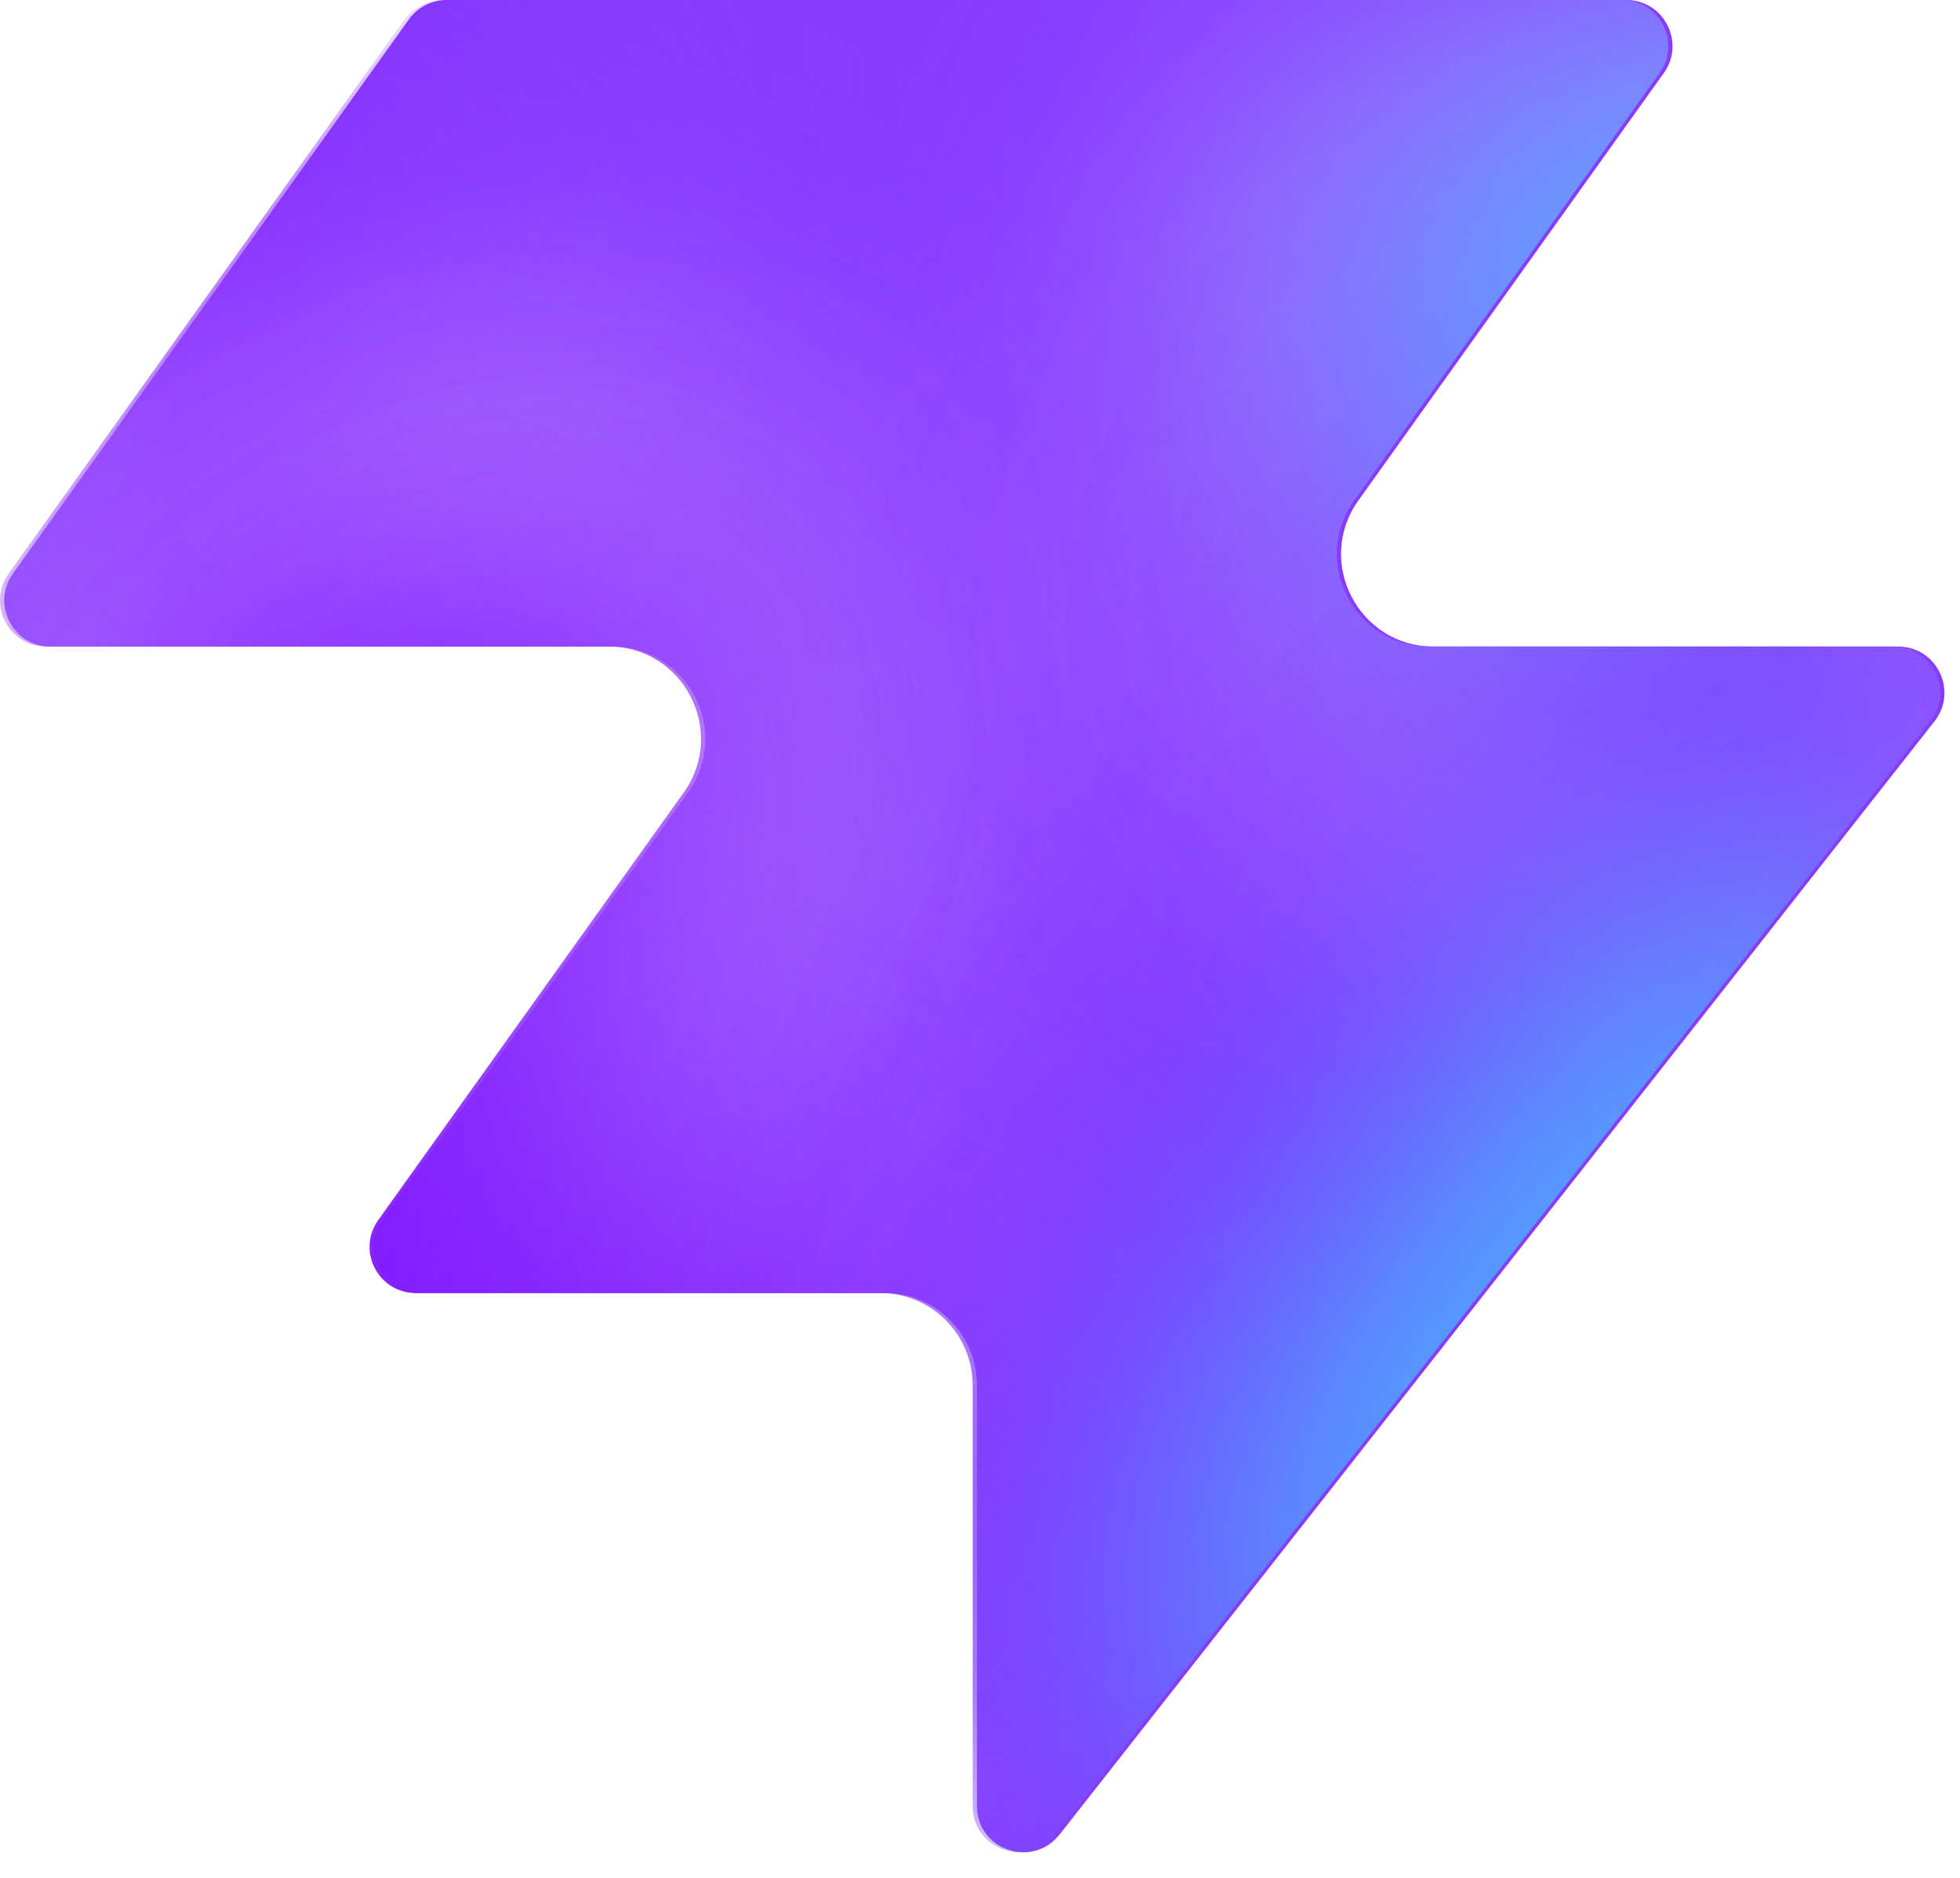
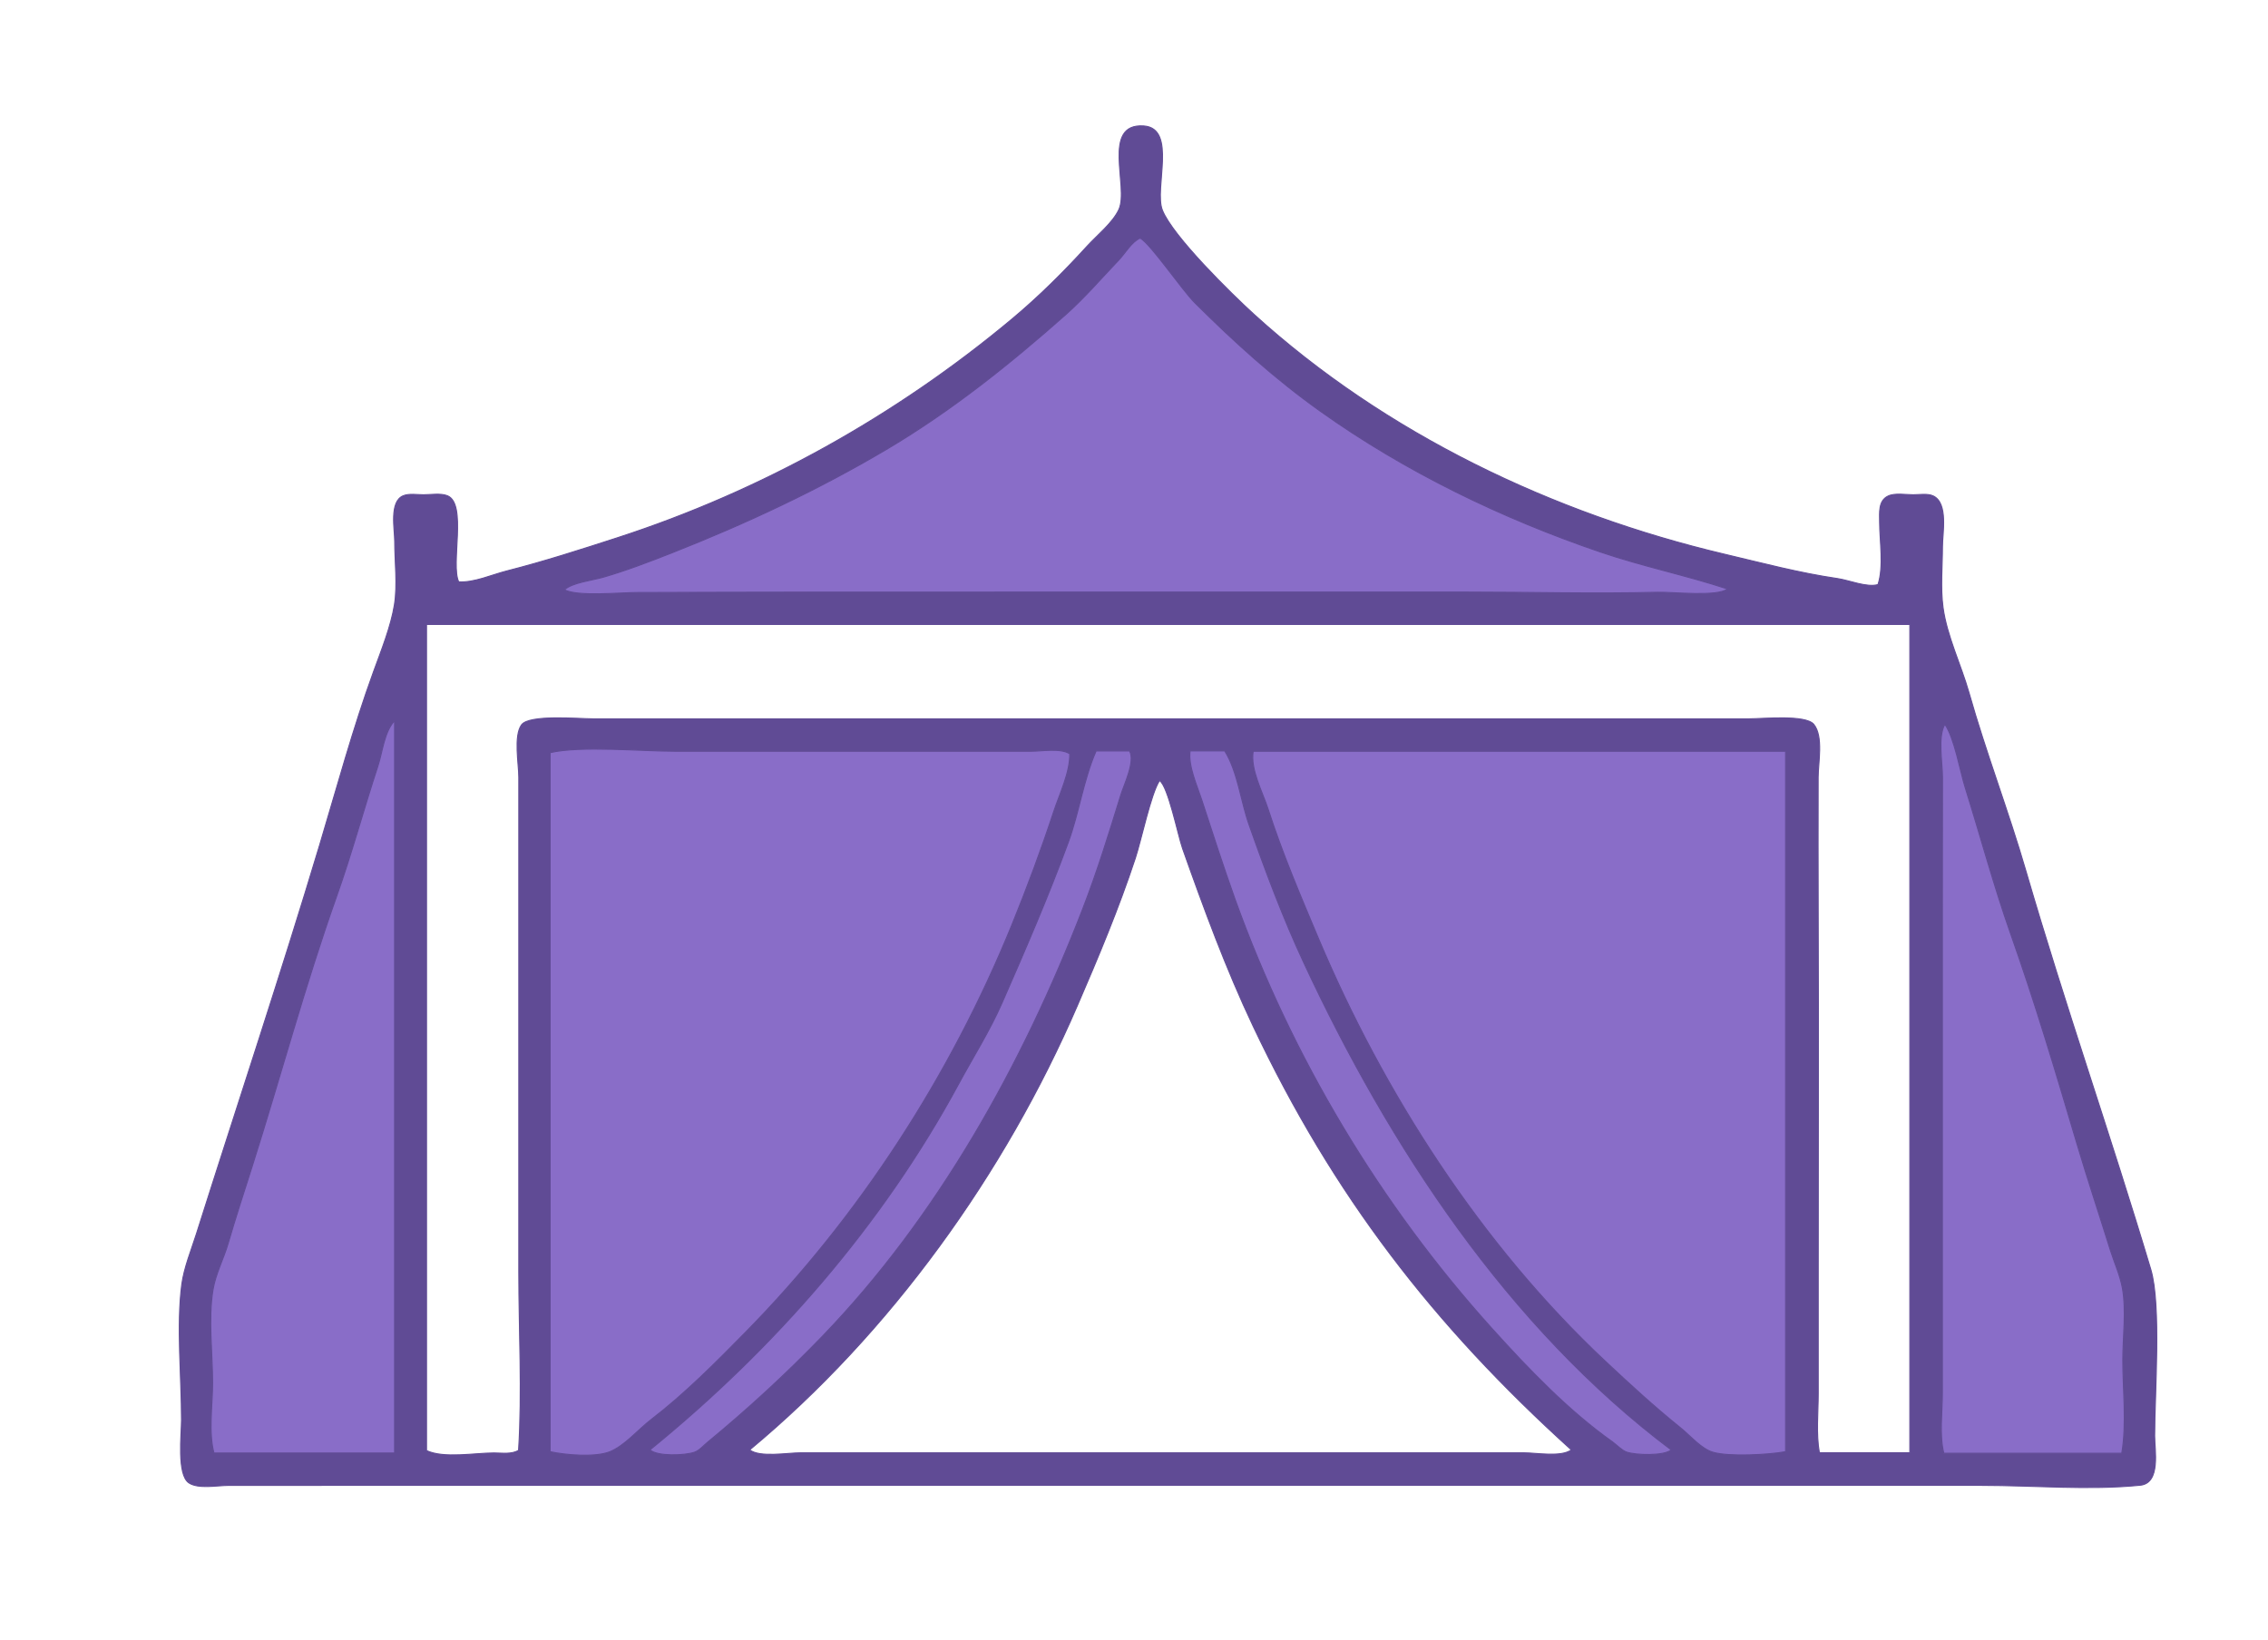
- <svg xmlns="http://www.w3.org/2000/svg" width="48" height="46" fill="none" viewBox="0 0 48 46">
-   <path fill="#863bff" d="M25.946 44.938c-.664.845-2.021.375-2.021-.698V33.937a2.26 2.26 0 0 0-2.262-2.262H10.287c-.92 0-1.456-1.04-.92-1.788l7.48-10.471c1.07-1.497 0-3.578-1.842-3.578H1.237c-.92 0-1.456-1.04-.92-1.788L10.013.474c.214-.297.556-.474.92-.474h28.894c.92 0 1.456 1.04.92 1.788l-7.48 10.471c-1.07 1.498 0 3.579 1.842 3.579h11.377c.943 0 1.473 1.088.89 1.83L25.947 44.94z" style="fill:#863bff;fill:color(display-p3 .525 .23 1);fill-opacity:1" />
-   <mask id="a" width="48" height="46" x="0" y="0" maskUnits="userSpaceOnUse" style="mask-type:alpha">
-     <path fill="#000" d="M25.842 44.938c-.664.844-2.021.375-2.021-.698V33.937a2.26 2.26 0 0 0-2.262-2.262H10.183c-.92 0-1.456-1.04-.92-1.788l7.48-10.471c1.07-1.498 0-3.579-1.842-3.579H1.133c-.92 0-1.456-1.04-.92-1.787L9.91.473c.214-.297.556-.474.92-.474h28.894c.92 0 1.456 1.04.92 1.788l-7.48 10.471c-1.07 1.498 0 3.578 1.842 3.578h11.377c.943 0 1.473 1.088.89 1.832L25.843 44.94z" style="fill:#000;fill-opacity:1" />
-   </mask>
-   <g mask="url(#a)">
-     <g filter="url(#b)">
-       <ellipse cx="5.508" cy="14.704" fill="#ede6ff" rx="5.508" ry="14.704" style="fill:#ede6ff;fill:color(display-p3 .927 .903 1);fill-opacity:1" transform="matrix(.00324 1 1 -.00324 -4.47 31.516)" />
-     </g>
-     <g filter="url(#c)">
-       <ellipse cx="10.399" cy="29.851" fill="#ede6ff" rx="10.399" ry="29.851" style="fill:#ede6ff;fill:color(display-p3 .927 .903 1);fill-opacity:1" transform="matrix(.00324 1 1 -.00324 -39.328 7.883)" />
-     </g>
-     <g filter="url(#d)">
-       <ellipse cx="5.508" cy="30.487" fill="#7e14ff" rx="5.508" ry="30.487" style="fill:#7e14ff;fill:color(display-p3 .492 .077 1);fill-opacity:1" transform="rotate(89.814 -25.913 -14.639)scale(1 -1)" />
-     </g>
-     <g filter="url(#e)">
-       <ellipse cx="5.508" cy="30.599" fill="#7e14ff" rx="5.508" ry="30.599" style="fill:#7e14ff;fill:color(display-p3 .492 .077 1);fill-opacity:1" transform="rotate(89.814 -32.644 -3.334)scale(1 -1)" />
-     </g>
-     <g filter="url(#f)">
-       <ellipse cx="5.508" cy="30.599" fill="#7e14ff" rx="5.508" ry="30.599" style="fill:#7e14ff;fill:color(display-p3 .492 .077 1);fill-opacity:1" transform="matrix(.00324 1 1 -.00324 -34.34 30.47)" />
-     </g>
-     <g filter="url(#g)">
-       <ellipse cx="14.072" cy="22.078" fill="#ede6ff" rx="14.072" ry="22.078" style="fill:#ede6ff;fill:color(display-p3 .927 .903 1);fill-opacity:1" transform="rotate(93.35 24.506 48.493)scale(-1 1)" />
-     </g>
-     <g filter="url(#h)">
-       <ellipse cx="3.47" cy="21.501" fill="#7e14ff" rx="3.47" ry="21.501" style="fill:#7e14ff;fill:color(display-p3 .492 .077 1);fill-opacity:1" transform="rotate(89.009 28.708 47.59)scale(-1 1)" />
-     </g>
-     <g filter="url(#i)">
-       <ellipse cx="3.47" cy="21.501" fill="#7e14ff" rx="3.47" ry="21.501" style="fill:#7e14ff;fill:color(display-p3 .492 .077 1);fill-opacity:1" transform="rotate(89.009 28.708 47.59)scale(-1 1)" />
-     </g>
-     <g filter="url(#j)">
-       <ellipse cx=".387" cy="8.972" fill="#7e14ff" rx="4.407" ry="29.108" style="fill:#7e14ff;fill:color(display-p3 .492 .077 1);fill-opacity:1" transform="rotate(39.51 .387 8.972)" />
-     </g>
-     <g filter="url(#k)">
-       <ellipse cx="47.523" cy="-6.092" fill="#7e14ff" rx="4.407" ry="29.108" style="fill:#7e14ff;fill:color(display-p3 .492 .077 1);fill-opacity:1" transform="rotate(37.892 47.523 -6.092)" />
-     </g>
-     <g filter="url(#l)">
-       <ellipse cx="41.412" cy="6.333" fill="#47bfff" rx="5.971" ry="9.665" style="fill:#47bfff;fill:color(display-p3 .28 .748 1);fill-opacity:1" transform="rotate(37.892 41.412 6.333)" />
-     </g>
-     <g filter="url(#m)">
-       <ellipse cx="-1.879" cy="38.332" fill="#7e14ff" rx="4.407" ry="29.108" style="fill:#7e14ff;fill:color(display-p3 .492 .077 1);fill-opacity:1" transform="rotate(37.892 -1.88 38.332)" />
-     </g>
-     <g filter="url(#n)">
-       <ellipse cx="-1.879" cy="38.332" fill="#7e14ff" rx="4.407" ry="29.108" style="fill:#7e14ff;fill:color(display-p3 .492 .077 1);fill-opacity:1" transform="rotate(37.892 -1.88 38.332)" />
-     </g>
-     <g filter="url(#o)">
-       <ellipse cx="35.651" cy="29.907" fill="#7e14ff" rx="4.407" ry="29.108" style="fill:#7e14ff;fill:color(display-p3 .492 .077 1);fill-opacity:1" transform="rotate(37.892 35.651 29.907)" />
-     </g>
-     <g filter="url(#p)">
-       <ellipse cx="38.418" cy="32.4" fill="#47bfff" rx="5.971" ry="15.297" style="fill:#47bfff;fill:color(display-p3 .28 .748 1);fill-opacity:1" transform="rotate(37.892 38.418 32.4)" />
-     </g>
-   </g>
-   <defs>
-     <filter id="b" width="60.045" height="41.654" x="-19.77" y="16.149" color-interpolation-filters="sRGB" filterUnits="userSpaceOnUse">
-       <feFlood flood-opacity="0" result="BackgroundImageFix" />
-       <feBlend in="SourceGraphic" in2="BackgroundImageFix" result="shape" />
-       <feGaussianBlur result="effect1_foregroundBlur_2002_17158" stdDeviation="7.659" />
-     </filter>
-     <filter id="c" width="90.34" height="51.437" x="-54.613" y="-7.533" color-interpolation-filters="sRGB" filterUnits="userSpaceOnUse">
-       <feFlood flood-opacity="0" result="BackgroundImageFix" />
-       <feBlend in="SourceGraphic" in2="BackgroundImageFix" result="shape" />
-       <feGaussianBlur result="effect1_foregroundBlur_2002_17158" stdDeviation="7.659" />
-     </filter>
-     <filter id="d" width="79.355" height="29.4" x="-49.64" y="2.03" color-interpolation-filters="sRGB" filterUnits="userSpaceOnUse">
-       <feFlood flood-opacity="0" result="BackgroundImageFix" />
-       <feBlend in="SourceGraphic" in2="BackgroundImageFix" result="shape" />
-       <feGaussianBlur result="effect1_foregroundBlur_2002_17158" stdDeviation="4.596" />
-     </filter>
-     <filter id="e" width="79.579" height="29.4" x="-45.045" y="20.029" color-interpolation-filters="sRGB" filterUnits="userSpaceOnUse">
-       <feFlood flood-opacity="0" result="BackgroundImageFix" />
-       <feBlend in="SourceGraphic" in2="BackgroundImageFix" result="shape" />
-       <feGaussianBlur result="effect1_foregroundBlur_2002_17158" stdDeviation="4.596" />
-     </filter>
-     <filter id="f" width="79.579" height="29.4" x="-43.513" y="21.178" color-interpolation-filters="sRGB" filterUnits="userSpaceOnUse">
-       <feFlood flood-opacity="0" result="BackgroundImageFix" />
-       <feBlend in="SourceGraphic" in2="BackgroundImageFix" result="shape" />
-       <feGaussianBlur result="effect1_foregroundBlur_2002_17158" stdDeviation="4.596" />
-     </filter>
-     <filter id="g" width="74.749" height="58.852" x="15.756" y="-17.901" color-interpolation-filters="sRGB" filterUnits="userSpaceOnUse">
-       <feFlood flood-opacity="0" result="BackgroundImageFix" />
-       <feBlend in="SourceGraphic" in2="BackgroundImageFix" result="shape" />
-       <feGaussianBlur result="effect1_foregroundBlur_2002_17158" stdDeviation="7.659" />
-     </filter>
-     <filter id="h" width="61.377" height="25.362" x="23.548" y="2.284" color-interpolation-filters="sRGB" filterUnits="userSpaceOnUse">
-       <feFlood flood-opacity="0" result="BackgroundImageFix" />
-       <feBlend in="SourceGraphic" in2="BackgroundImageFix" result="shape" />
-       <feGaussianBlur result="effect1_foregroundBlur_2002_17158" stdDeviation="4.596" />
-     </filter>
-     <filter id="i" width="61.377" height="25.362" x="23.548" y="2.284" color-interpolation-filters="sRGB" filterUnits="userSpaceOnUse">
-       <feFlood flood-opacity="0" result="BackgroundImageFix" />
-       <feBlend in="SourceGraphic" in2="BackgroundImageFix" result="shape" />
-       <feGaussianBlur result="effect1_foregroundBlur_2002_17158" stdDeviation="4.596" />
-     </filter>
-     <filter id="j" width="56.045" height="63.649" x="-27.636" y="-22.853" color-interpolation-filters="sRGB" filterUnits="userSpaceOnUse">
-       <feFlood flood-opacity="0" result="BackgroundImageFix" />
-       <feBlend in="SourceGraphic" in2="BackgroundImageFix" result="shape" />
-       <feGaussianBlur result="effect1_foregroundBlur_2002_17158" stdDeviation="4.596" />
-     </filter>
-     <filter id="k" width="54.814" height="64.646" x="20.116" y="-38.415" color-interpolation-filters="sRGB" filterUnits="userSpaceOnUse">
-       <feFlood flood-opacity="0" result="BackgroundImageFix" />
-       <feBlend in="SourceGraphic" in2="BackgroundImageFix" result="shape" />
-       <feGaussianBlur result="effect1_foregroundBlur_2002_17158" stdDeviation="4.596" />
-     </filter>
-     <filter id="l" width="33.541" height="35.313" x="24.641" y="-11.323" color-interpolation-filters="sRGB" filterUnits="userSpaceOnUse">
-       <feFlood flood-opacity="0" result="BackgroundImageFix" />
-       <feBlend in="SourceGraphic" in2="BackgroundImageFix" result="shape" />
-       <feGaussianBlur result="effect1_foregroundBlur_2002_17158" stdDeviation="4.596" />
-     </filter>
-     <filter id="m" width="54.814" height="64.646" x="-29.286" y="6.009" color-interpolation-filters="sRGB" filterUnits="userSpaceOnUse">
-       <feFlood flood-opacity="0" result="BackgroundImageFix" />
-       <feBlend in="SourceGraphic" in2="BackgroundImageFix" result="shape" />
-       <feGaussianBlur result="effect1_foregroundBlur_2002_17158" stdDeviation="4.596" />
-     </filter>
-     <filter id="n" width="54.814" height="64.646" x="-29.286" y="6.009" color-interpolation-filters="sRGB" filterUnits="userSpaceOnUse">
-       <feFlood flood-opacity="0" result="BackgroundImageFix" />
-       <feBlend in="SourceGraphic" in2="BackgroundImageFix" result="shape" />
-       <feGaussianBlur result="effect1_foregroundBlur_2002_17158" stdDeviation="4.596" />
-     </filter>
-     <filter id="o" width="54.814" height="64.646" x="8.244" y="-2.416" color-interpolation-filters="sRGB" filterUnits="userSpaceOnUse">
-       <feFlood flood-opacity="0" result="BackgroundImageFix" />
-       <feBlend in="SourceGraphic" in2="BackgroundImageFix" result="shape" />
-       <feGaussianBlur result="effect1_foregroundBlur_2002_17158" stdDeviation="4.596" />
-     </filter>
-     <filter id="p" width="39.409" height="43.623" x="18.713" y="10.588" color-interpolation-filters="sRGB" filterUnits="userSpaceOnUse">
-       <feFlood flood-opacity="0" result="BackgroundImageFix" />
-       <feBlend in="SourceGraphic" in2="BackgroundImageFix" result="shape" />
-       <feGaussianBlur result="effect1_foregroundBlur_2002_17158" stdDeviation="4.596" />
-     </filter>
-   </defs>
+ <svg xmlns="http://www.w3.org/2000/svg" viewBox="0 0 545 394" width="545" height="394">
+   <path d="M273.98 57.22C276.56 58.67 283.98 69.64 287.12 72.77C296.6 82.22 306.37 91.06 317.29 98.84C337.7 113.39 360.94 124.61 384.59 132.67C394.63 136.09 405.08 138.24 415.12 141.54C412.62 143.49 402.03 142.25 398.39 142.34C382.76 142.73 367.06 142.28 351.41 142.29C299.51 142.3 247.61 142.3 195.7 142.3C181.45 142.3 167.21 142.36 152.96 142.4C148.99 142.41 138.71 143.43 135.62 141.73C137.6 140 142.27 139.49 144.9 138.74C150.41 137.16 156.08 134.98 161.42 132.88C179.3 125.84 196.79 117.65 213.37 107.8C228.78 98.63 242.71 87.47 256.09 75.62C260.61 71.61 264.64 66.9 268.81 62.53C270.42 60.85 271.88 58.15 273.98 57.22ZM94.82 173.22C94.82 231.88 94.82 290.54 94.82 349.2C80.35 349.2 65.88 349.2 51.41 349.2C50.07 344.13 51.09 337.63 51.09 332.37C51.09 325.18 50.01 317.04 51.19 309.95C51.82 306.13 53.76 302.51 54.83 298.82C56.65 292.54 58.7 286.32 60.68 280.07C67.47 258.64 73.33 236.71 80.84 215.57C84.51 205.25 87.39 194.54 90.8 184.15C91.94 180.7 92.32 175.89 94.82 173.22ZM467.35 174.07C469.66 177.4 470.96 185.21 472.25 189.33C475.91 200.99 479.12 213 483.17 224.46C489.05 241.07 494.11 258.07 499.12 274.99C501.65 283.5 504.48 291.98 507.12 300.46C508.05 303.42 509.44 306.46 510 309.52C510.98 314.98 510.11 321.33 510.11 326.87C510.11 334.11 511.06 342.12 509.86 349.26C495.61 349.26 481.35 349.26 467.1 349.26C465.99 344.83 466.75 339.48 466.75 334.91C466.75 325.74 466.75 316.58 466.75 307.41C466.75 277.93 466.75 248.45 466.75 218.97C466.75 208.25 466.77 197.53 466.78 186.81C466.79 183.35 465.6 177.08 467.35 174.07ZM271.44 180.48C272.82 183.07 270.13 188.44 269.29 191.17C266.45 200.41 263.64 209.48 260.15 218.5C245.77 255.69 225.42 292.36 197.5 321.27C188.76 330.32 179.69 338.65 169.99 346.65C169.04 347.43 168.05 348.61 166.87 349.02C164.59 349.81 157.95 350.07 156.19 348.45C186.05 324.15 211.96 294.52 230.33 260.57C233.83 254.09 237.84 247.77 240.81 240.99C246.41 228.19 251.92 215.49 256.73 202.37C259.33 195.28 260.36 187.41 263.4 180.48C266.08 180.48 268.76 180.48 271.44 180.48ZM294.29 180.46C297.41 185.45 298.16 192.59 300.13 198.16C304.08 209.37 308.31 220.67 313.34 231.46C333.82 275.4 362.29 318.9 401.59 348.45C399.92 349.94 393.05 349.75 390.85 348.97C389.71 348.56 388.46 347.22 387.45 346.5C376.86 338.99 367.31 329.01 358.65 319.42C331.66 289.55 310.43 254.06 296.82 216.21C293.95 208.2 291.38 200.2 288.75 192.15C287.64 188.77 285.49 184.02 285.98 180.46C288.75 180.46 291.52 180.46 294.29 180.46ZM257.06 181.16C257.14 185.6 254.6 190.83 253.22 195.01C250.18 204.25 246.83 213.24 243.17 222.24C228.47 258.35 206.53 292.36 179.11 320.22C171.91 327.53 164.62 334.91 156.46 341.17C153.45 343.48 150.03 347.54 146.49 348.92C142.96 350.29 135.82 349.69 132.19 348.88C132.19 292.88 132.19 236.89 132.19 180.89C139.47 179.18 154.19 180.55 162.27 180.55C183.15 180.55 204.02 180.55 224.9 180.55C232.51 180.55 240.13 180.55 247.75 180.55C250.42 180.55 254.82 179.74 257.06 181.16ZM429.08 180.56C429.08 236.67 429.08 292.77 429.08 348.88C425.11 349.63 415.35 350.16 411.56 349C408.78 348.15 406.08 344.96 403.86 343.17C397.51 338.06 391.63 332.65 385.69 327.08C355.98 299.2 332.51 262.77 316.78 225.43C312.46 215.16 308.14 205.04 304.72 194.43C303.38 190.3 300.43 184.92 301.14 180.56C343.79 180.56 386.44 180.56 429.08 180.56Z" fill="#896dc8" fill-rule="evenodd" stroke="#896dc8" stroke-width="0.25" stroke-linejoin="round" data-index="1" style="opacity: 1;" />
+   <path d="M451.28 140.49C452.71 136.19 451.68 130.01 451.67 125.46C451.67 123.27 451.31 120.35 453.72 119.21C455.34 118.44 457.98 118.91 459.74 118.91C461.17 118.91 463.2 118.56 464.53 119.18C468.23 120.91 466.77 128.19 466.77 131.38C466.77 136.17 466.27 141.29 466.92 146.03C467.85 152.87 471.26 159.81 473.15 166.48C477.23 180.92 482.66 194.97 486.84 209.37C496.17 241.45 507.26 273.08 516.84 305.11C519.39 313.63 517.77 335.13 517.76 345.07C517.76 348.45 519.3 356.46 514.27 356.95C501.86 358.18 488.72 356.98 476.24 356.98C450.85 356.98 425.46 356.98 400.08 356.98C322.64 356.98 245.21 356.98 167.77 356.98C138.01 356.98 108.25 356.98 78.49 356.98C70.59 356.98 62.69 356.97 54.8 356.99C52.19 357 47.63 357.89 45.39 356.38C42.46 354.4 43.62 344.64 43.62 341.26C43.62 331.18 42.38 318.47 43.68 308.7C44.21 304.71 45.97 300.4 47.18 296.6C57.05 265.46 67.4 234.42 76.8 203.13C80.96 189.26 84.8 175.05 89.76 161.43C91.56 156.47 93.95 150.54 94.78 145.34C95.55 140.51 94.85 135.01 94.85 130.11C94.85 127.27 93.49 120.53 96.91 119.14C98.3 118.57 100.28 118.91 101.76 118.91C103.48 118.91 105.85 118.5 107.48 119.13C112.31 121.02 108.22 135.68 110.23 139.84C113.93 140.07 118.16 138.14 121.73 137.23C130.78 134.93 139.56 132.09 148.42 129.22C182.93 118.02 215.29 99.97 243.19 76.67C249.6 71.32 255.61 65.34 261.23 59.17C263.57 56.6 267.43 53.52 268.88 50.33C271.32 44.95 264.59 29.58 274.83 30.27C282.9 30.81 277.28 45.35 279.31 50.49C281.79 56.77 295.92 70.62 301.29 75.51C332.88 104.26 373.2 123.47 414.47 133.21C423.49 135.34 432.39 137.71 441.58 139.05C444.38 139.46 448.63 141.27 451.28 140.49ZM273.98 57.22C271.88 58.15 270.42 60.85 268.81 62.53C264.64 66.9 260.61 71.61 256.09 75.62C242.71 87.47 228.78 98.63 213.37 107.8C196.79 117.65 179.3 125.84 161.42 132.88C156.08 134.98 150.41 137.16 144.9 138.74C142.27 139.49 137.6 140 135.62 141.73C138.71 143.43 148.99 142.41 152.96 142.4C167.21 142.36 181.45 142.3 195.7 142.3C247.61 142.3 299.51 142.3 351.41 142.29C367.06 142.28 382.76 142.73 398.39 142.34C402.03 142.25 412.62 143.49 415.12 141.54C405.08 138.24 394.63 136.09 384.59 132.67C360.94 124.61 337.7 113.39 317.29 98.84C306.37 91.06 296.6 82.22 287.12 72.77C283.98 69.64 276.56 58.67 273.98 57.22ZM458.93 150.08C340.11 150.08 221.3 150.08 102.49 150.08C102.49 216.26 102.49 282.44 102.49 348.62C106.67 350.58 114.08 349.19 118.69 349.19C120.66 349.19 122.9 349.58 124.61 348.56C125.51 334.4 124.67 319.91 124.67 305.72C124.67 277.37 124.67 249.02 124.67 220.67C124.67 209.38 124.67 198.1 124.67 186.81C124.67 183.63 123.39 176.87 125.32 174.21C127.17 171.67 139.05 172.76 142.39 172.76C159.17 172.76 175.95 172.76 192.74 172.76C253.67 172.76 314.6 172.76 375.53 172.76C390.48 172.76 405.44 172.76 420.39 172.76C423.6 172.76 433.92 171.71 435.86 174.1C438.2 176.98 436.91 183.3 436.9 186.81C436.89 197.67 436.86 208.54 436.91 219.4C437.03 248.45 436.9 277.51 436.92 306.56C436.92 316.01 436.91 325.46 436.92 334.91C436.92 339.55 436.38 344.59 437.2 349.15C444.45 349.15 451.69 349.15 458.93 349.15C458.93 282.8 458.93 216.44 458.93 150.08ZM94.82 173.22C92.32 175.89 91.94 180.7 90.8 184.15C87.39 194.54 84.51 205.25 80.84 215.57C73.33 236.71 67.47 258.64 60.68 280.07C58.7 286.32 56.65 292.54 54.83 298.82C53.76 302.51 51.82 306.13 51.19 309.95C50.01 317.04 51.09 325.18 51.09 332.37C51.09 337.63 50.07 344.13 51.41 349.2C65.88 349.2 80.35 349.2 94.82 349.2C94.82 290.54 94.82 231.88 94.82 173.22ZM467.35 174.07C465.6 177.08 466.79 183.35 466.78 186.81C466.77 197.53 466.75 208.25 466.75 218.97C466.75 248.45 466.75 277.93 466.75 307.41C466.75 316.58 466.75 325.74 466.75 334.91C466.75 339.48 465.99 344.83 467.1 349.26C481.35 349.26 495.61 349.26 509.86 349.26C511.06 342.12 510.11 334.11 510.11 326.87C510.11 321.33 510.98 314.98 510 309.52C509.44 306.46 508.05 303.42 507.12 300.46C504.48 291.98 501.65 283.5 499.12 274.99C494.11 258.07 489.05 241.07 483.17 224.46C479.12 213 475.91 200.99 472.25 189.33C470.96 185.21 469.66 177.4 467.35 174.07ZM271.44 180.48C268.76 180.48 266.08 180.48 263.4 180.48C260.36 187.41 259.33 195.28 256.73 202.37C251.92 215.49 246.41 228.19 240.81 240.99C237.84 247.77 233.83 254.09 230.33 260.57C211.96 294.52 186.05 324.15 156.19 348.45C157.95 350.07 164.59 349.81 166.87 349.02C168.05 348.61 169.04 347.43 169.99 346.65C179.69 338.65 188.76 330.32 197.5 321.27C225.42 292.36 245.77 255.69 260.15 218.5C263.64 209.48 266.45 200.41 269.29 191.17C270.13 188.44 272.82 183.07 271.44 180.48ZM294.29 180.46C291.52 180.46 288.75 180.46 285.98 180.46C285.49 184.02 287.64 188.77 288.75 192.15C291.38 200.2 293.95 208.2 296.82 216.21C310.43 254.06 331.66 289.55 358.65 319.42C367.31 329.01 376.86 338.99 387.45 346.5C388.46 347.22 389.71 348.56 390.85 348.97C393.05 349.75 399.92 349.94 401.59 348.45C362.29 318.9 333.82 275.4 313.34 231.46C308.31 220.67 304.08 209.37 300.13 198.16C298.16 192.59 297.41 185.45 294.29 180.46ZM257.06 181.16C254.82 179.74 250.42 180.55 247.75 180.55C240.13 180.55 232.51 180.55 224.9 180.55C204.02 180.55 183.15 180.55 162.27 180.55C154.19 180.55 139.47 179.18 132.19 180.89C132.19 236.89 132.19 292.88 132.19 348.88C135.82 349.69 142.96 350.29 146.49 348.92C150.03 347.54 153.45 343.48 156.46 341.17C164.62 334.91 171.91 327.53 179.11 320.22C206.53 292.36 228.47 258.35 243.17 222.24C246.83 213.24 250.18 204.25 253.22 195.01C254.6 190.83 257.14 185.6 257.06 181.16ZM429.08 180.56C386.44 180.56 343.79 180.56 301.14 180.56C300.43 184.92 303.38 190.3 304.72 194.43C308.14 205.04 312.46 215.16 316.78 225.43C332.51 262.77 355.98 299.2 385.69 327.08C391.63 332.65 397.51 338.06 403.86 343.17C406.08 344.96 408.78 348.15 411.56 349C415.35 350.16 425.11 349.63 429.08 348.88C429.08 292.77 429.08 236.67 429.08 180.56ZM278.64 187.59C276.55 190.81 274.27 201.85 272.83 206.22C268.84 218.3 263.91 230.06 258.86 241.74C241.46 281.99 214.02 320.3 180.15 348.45C182.58 350.35 189.19 349.16 192.32 349.16C203.04 349.16 213.75 349.16 224.47 349.16C261.99 349.16 299.51 349.16 337.03 349.16C346.76 349.16 356.49 349.16 366.22 349.16C369.28 349.16 375.14 350.26 377.6 348.45C344.36 318.4 320.34 287.19 301.13 246.61C294.56 232.74 289.29 218.34 284.17 203.91C283.08 200.84 280.71 188.94 278.64 187.59Z" fill="#604b95" fill-rule="evenodd" stroke="#604b95" stroke-width="0.25" stroke-linejoin="round" data-index="2" style="opacity: 1;" />
</svg>
